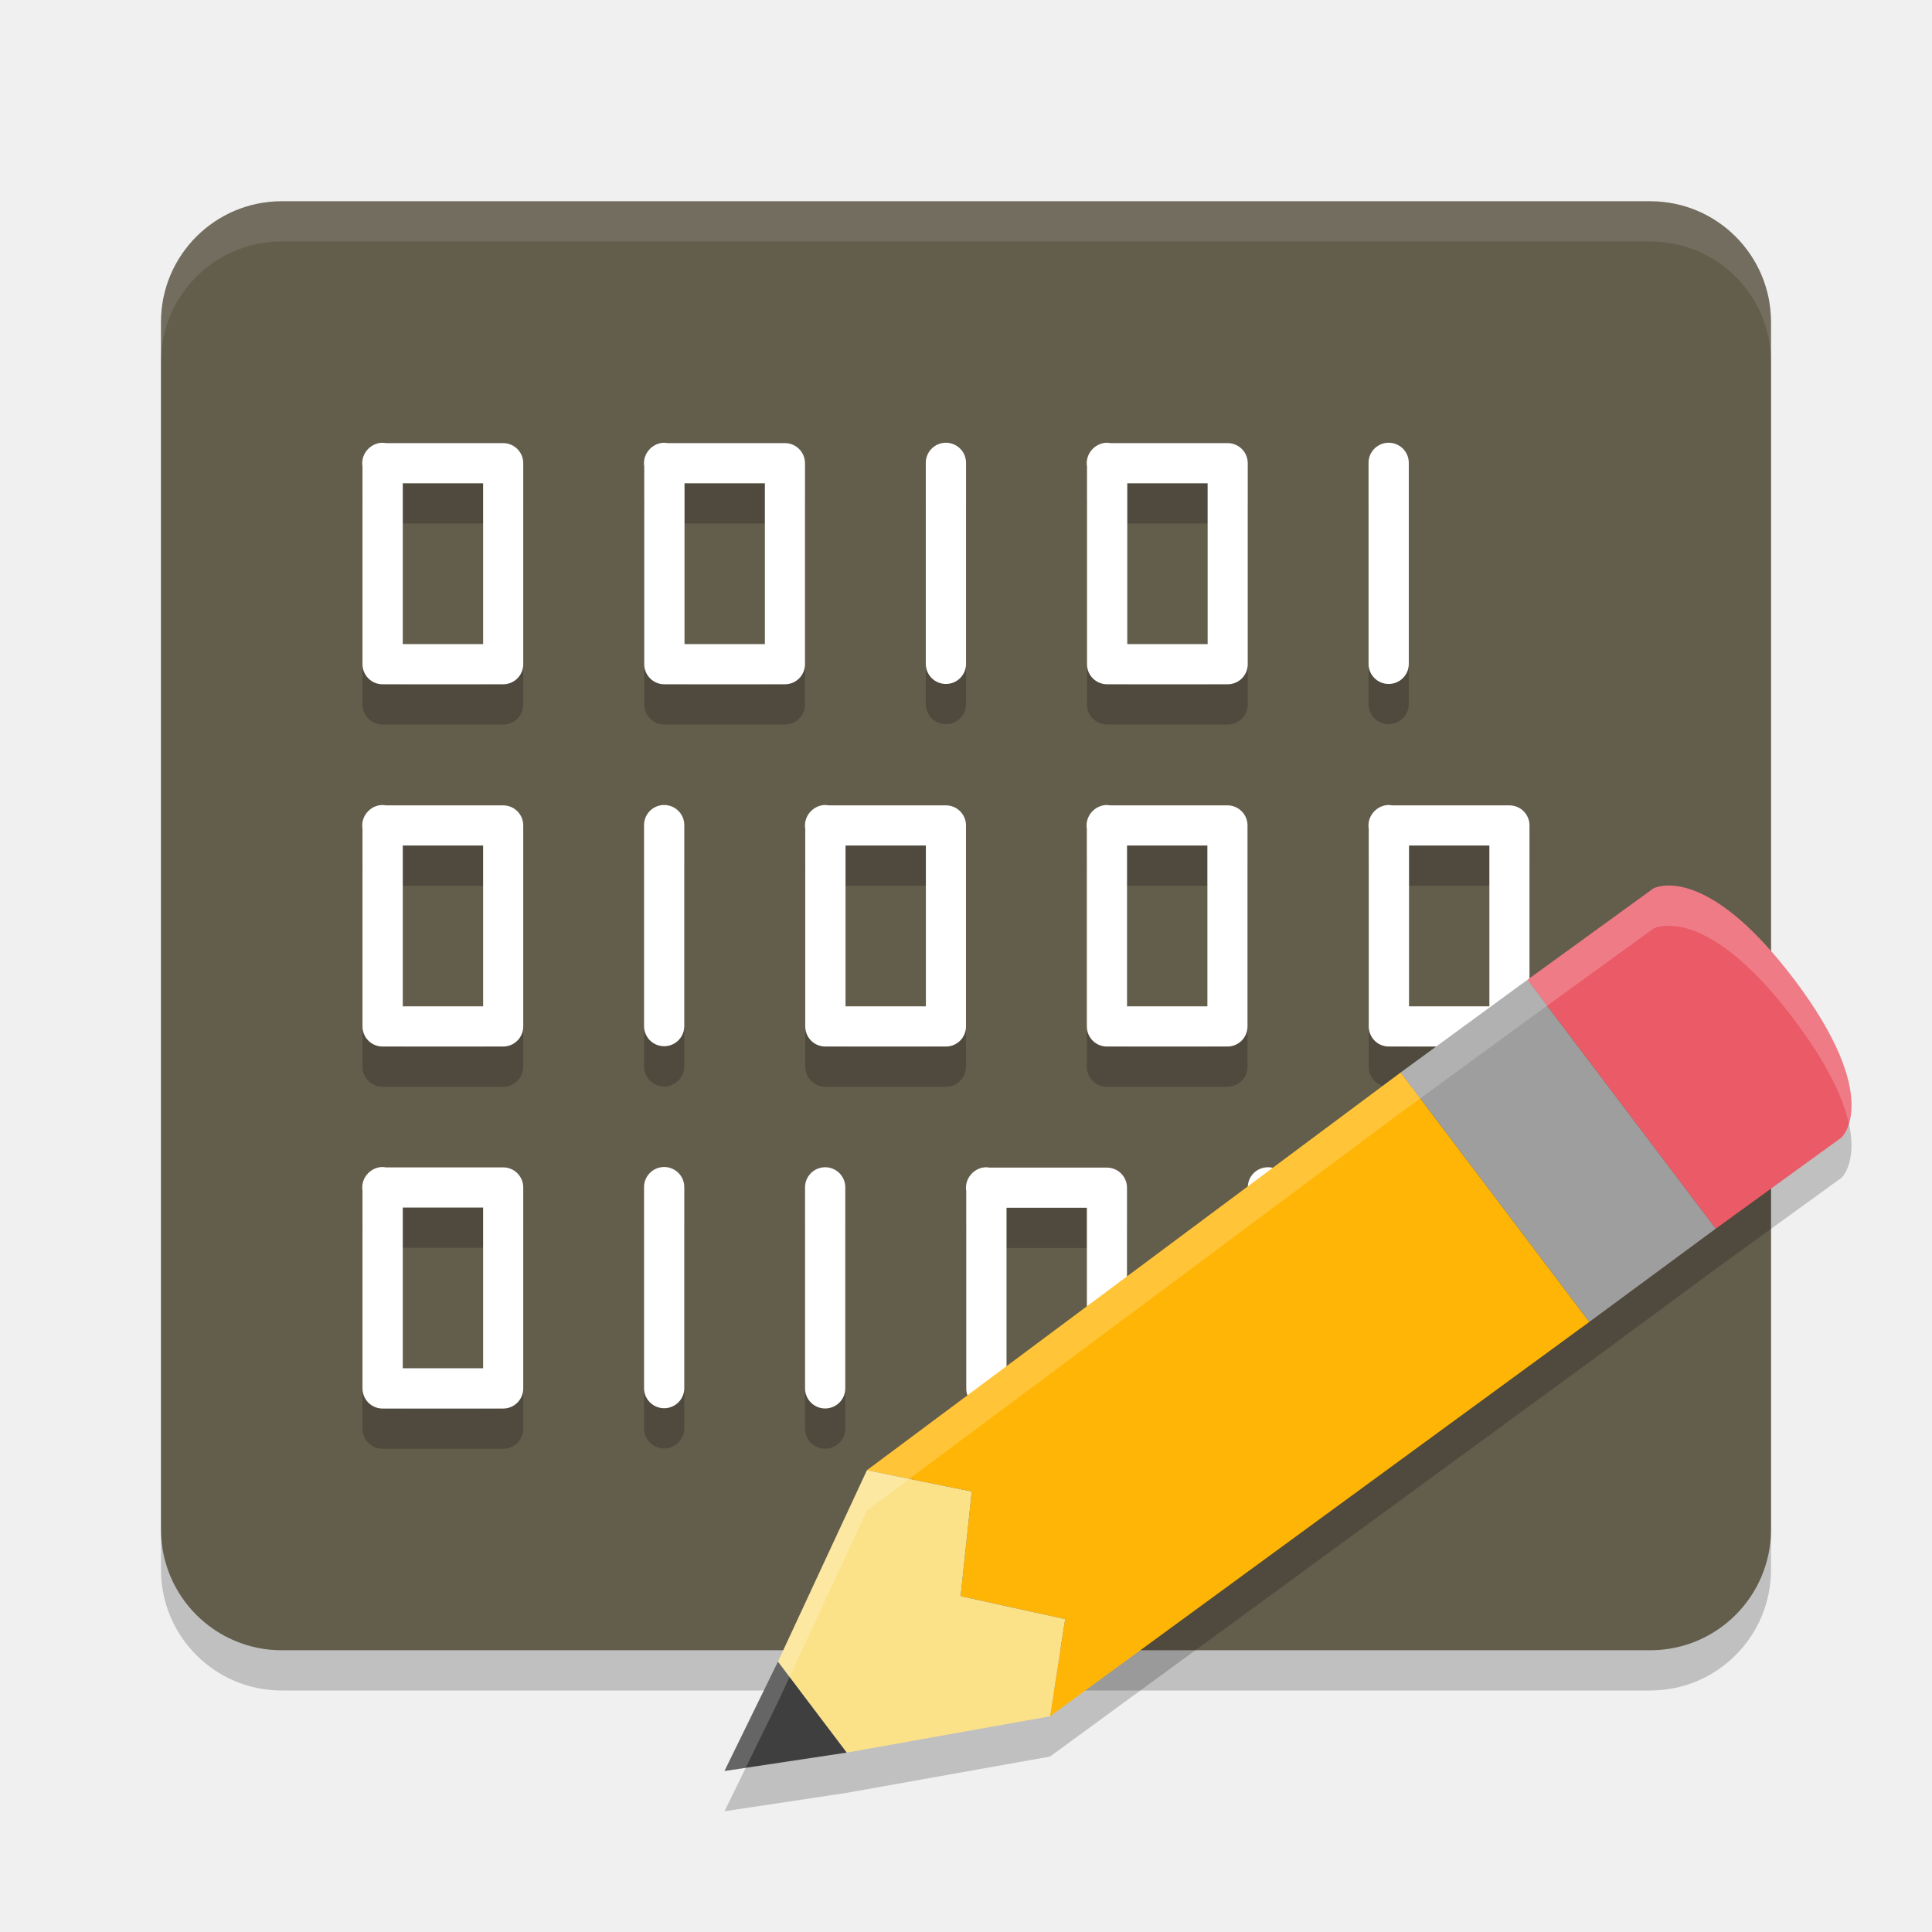
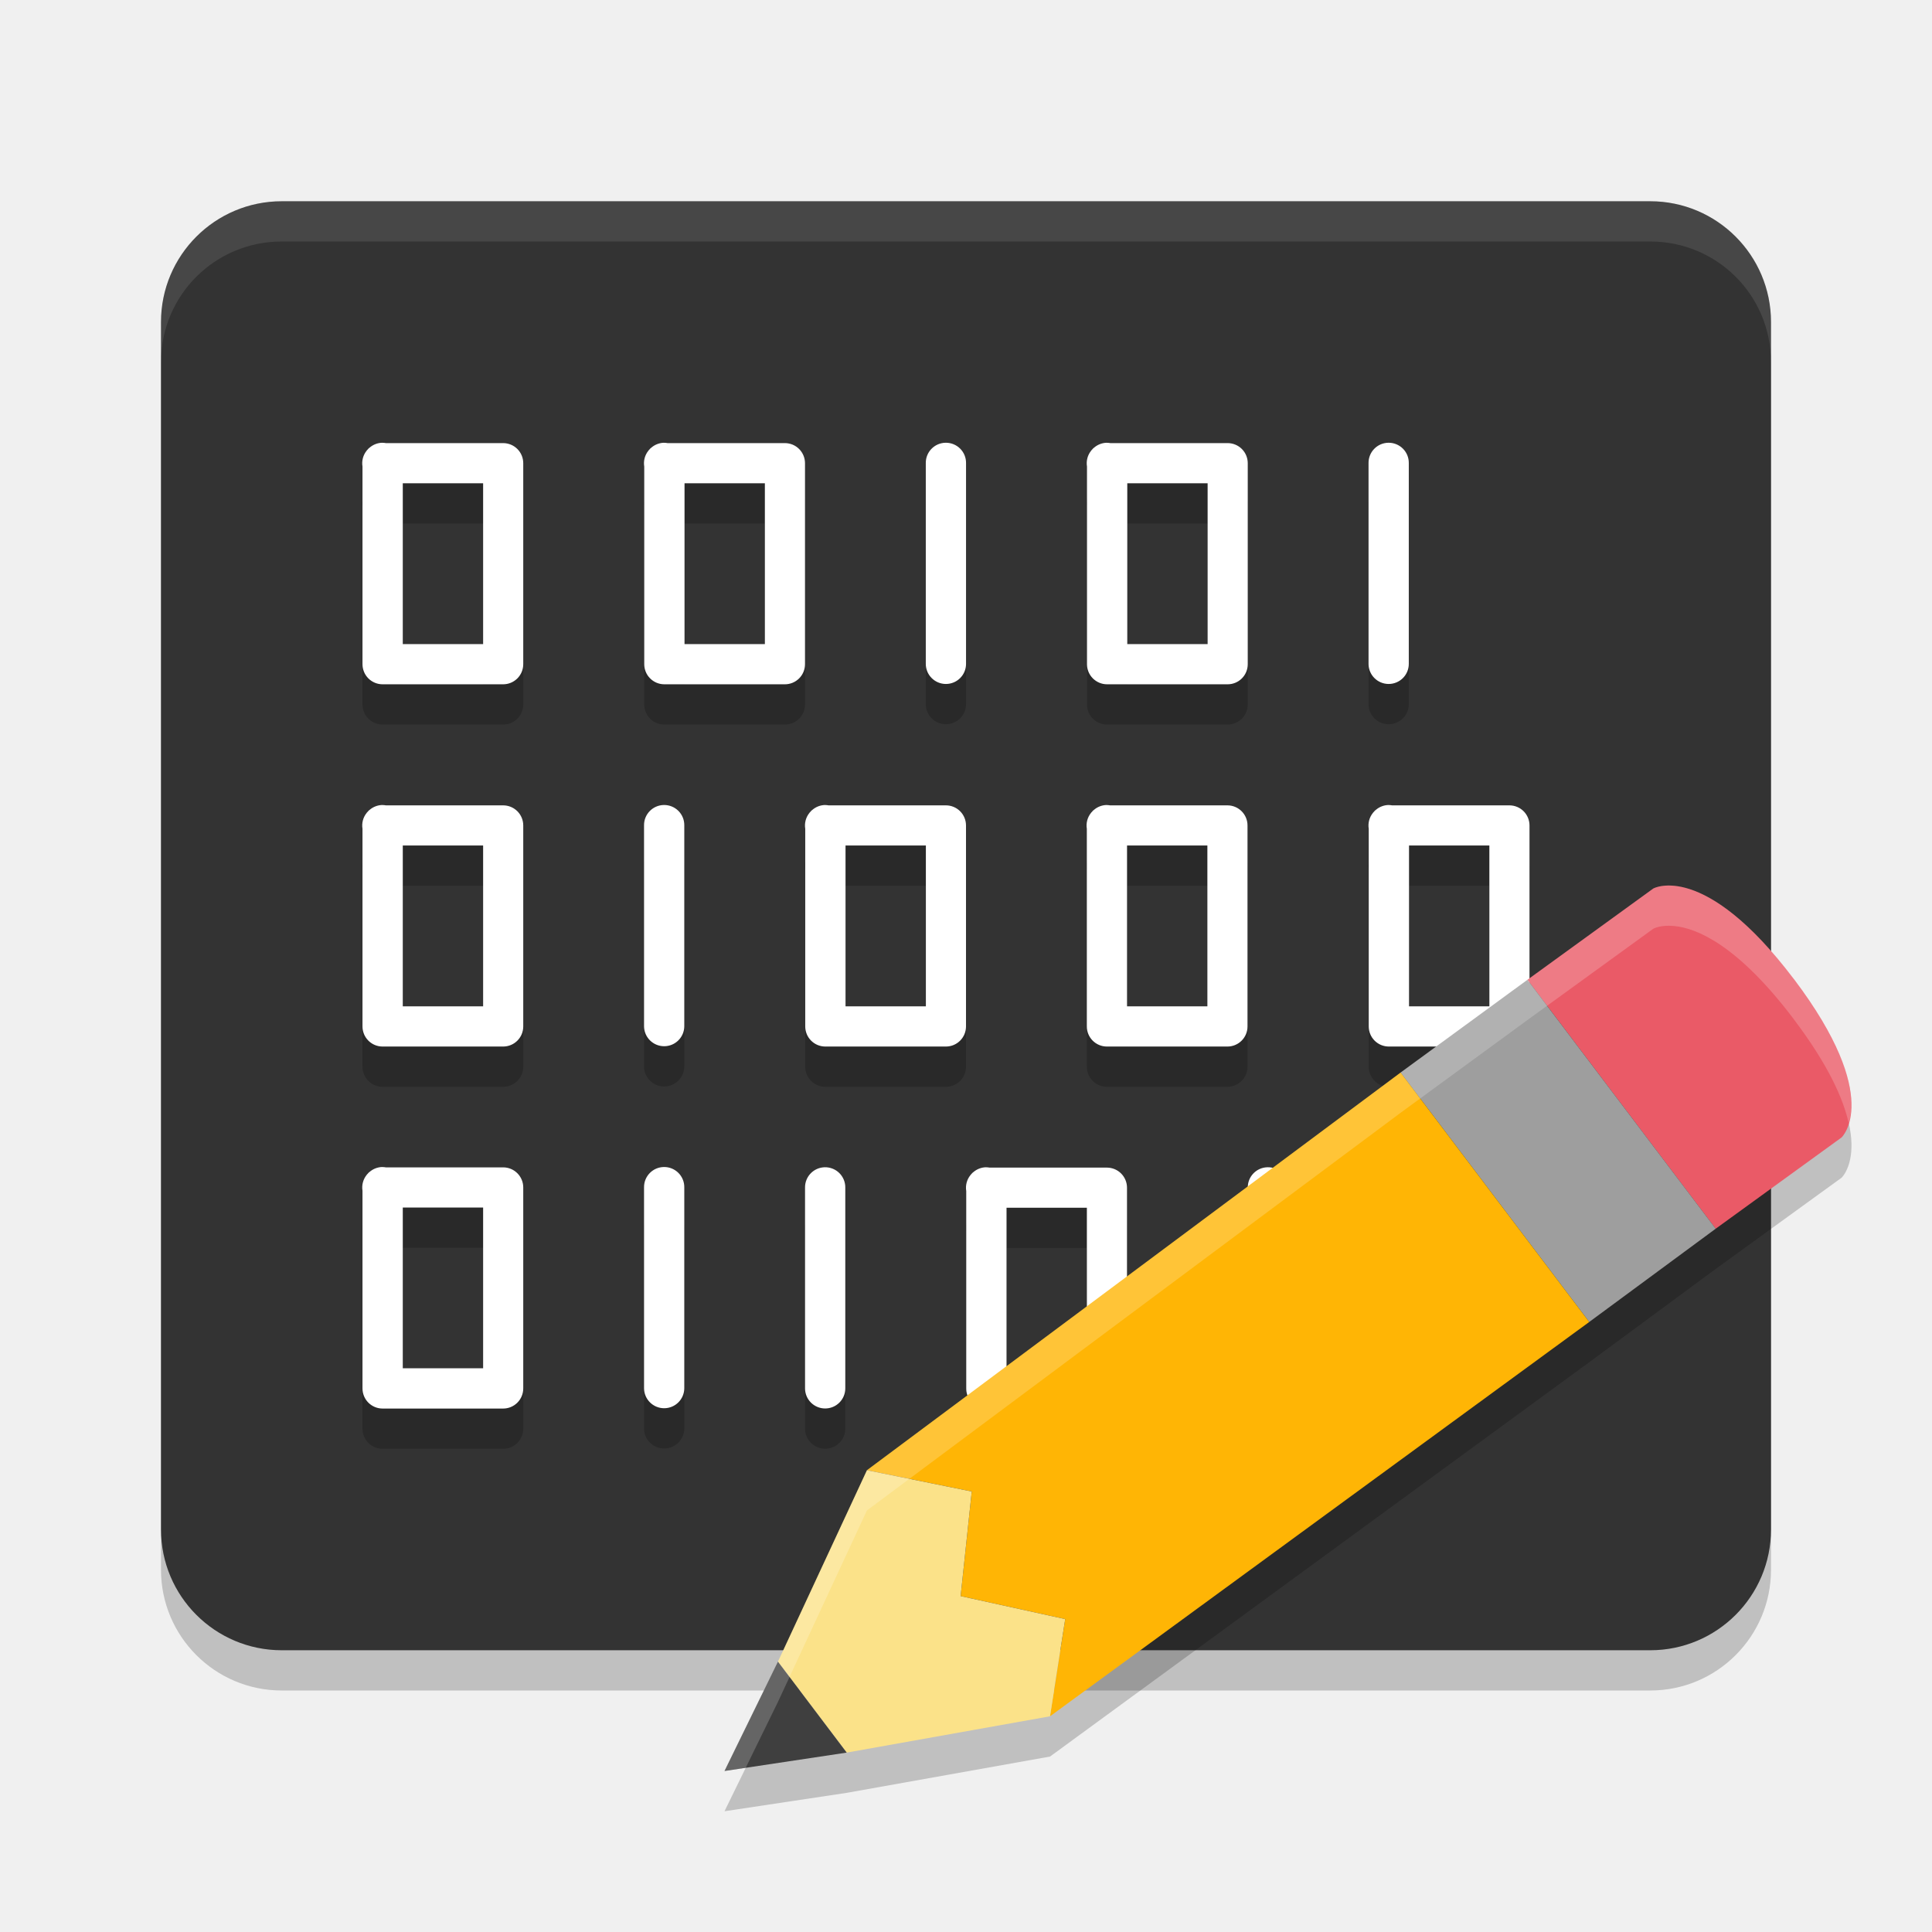
- <svg xmlns="http://www.w3.org/2000/svg" width="48" height="48" version="1">
-   <rect style="opacity:0.2" width="40" height="36" x="4" y="6" rx="3" ry="3" />
-   <rect style="fill:#635d4c" width="40" height="36" x="4" y="5" rx="3" ry="3" />
-   <path style="opacity:0.2" d="m 9.499,12 a 0.499,0.499 0 0 0 -0.316,0.121 0.499,0.499 0 0 0 -0.02,0.016 0.499,0.499 0 0 0 -0.018,0.018 0.499,0.499 0 0 0 -0.002,0.004 0.499,0.499 0 0 0 -0.031,0.033 0.499,0.499 0 0 0 -0.002,0.004 0.499,0.499 0 0 0 -0.104,0.395 v 4.91 a 0.499,0.499 0 0 0 0.5,0.5 h 2.994 a 0.499,0.499 0 0 0 0.5,-0.5 v -4.992 a 0.499,0.499 0 0 0 -0.5,-0.5 H 9.587 a 0.499,0.499 0 0 0 -0.088,-0.008 z m 7,0 a 0.499,0.499 0 0 0 -0.316,0.121 0.499,0.499 0 0 0 -0.02,0.016 0.499,0.499 0 0 0 -0.018,0.018 0.499,0.499 0 0 0 -0.002,0.004 0.499,0.499 0 0 0 -0.031,0.033 0.499,0.499 0 0 0 -0.002,0.004 0.499,0.499 0 0 0 -0.104,0.395 v 4.91 a 0.499,0.499 0 0 0 0.5,0.5 h 2.994 a 0.499,0.499 0 0 0 0.5,-0.5 v -4.992 a 0.499,0.499 0 0 0 -0.5,-0.5 h -2.914 a 0.499,0.499 0 0 0 -0.088,-0.008 z m 6.994,0 a 0.5,0.499 0 0 0 -0.492,0.506 v 4.988 a 0.5,0.499 0 1 0 1,0 V 12.506 a 0.5,0.499 0 0 0 -0.508,-0.506 z m 4.006,0 a 0.499,0.499 0 0 0 -0.316,0.121 0.499,0.499 0 0 0 -0.02,0.016 0.499,0.499 0 0 0 -0.018,0.018 0.499,0.499 0 0 0 -0.002,0.004 0.499,0.499 0 0 0 -0.031,0.033 0.499,0.499 0 0 0 -0.002,0.004 0.499,0.499 0 0 0 -0.104,0.395 v 4.91 a 0.499,0.499 0 0 0 0.5,0.5 h 2.994 a 0.499,0.499 0 0 0 0.5,-0.5 v -4.992 a 0.499,0.499 0 0 0 -0.5,-0.5 h -2.914 a 0.499,0.499 0 0 0 -0.088,-0.008 z m 6.994,0 a 0.5,0.499 0 0 0 -0.492,0.506 v 4.988 a 0.5,0.499 0 1 0 1,0 V 12.506 A 0.5,0.499 0 0 0 34.493,12 Z M 10.007,13.006 h 1.996 v 3.996 h -1.996 z m 7,0 h 1.996 v 3.996 h -1.996 z m 11,0 h 1.996 v 3.996 H 28.007 Z M 9.499,21 a 0.499,0.499 0 0 0 -0.316,0.121 0.499,0.499 0 0 0 -0.02,0.016 0.499,0.499 0 0 0 -0.018,0.018 0.499,0.499 0 0 0 -0.002,0.004 0.499,0.499 0 0 0 -0.031,0.033 0.499,0.499 0 0 0 -0.002,0.004 0.499,0.499 0 0 0 -0.104,0.395 v 4.91 a 0.499,0.499 0 0 0 0.5,0.5 h 2.994 a 0.499,0.499 0 0 0 0.5,-0.5 v -4.992 a 0.499,0.499 0 0 0 -0.5,-0.5 H 9.587 a 0.499,0.499 0 0 0 -0.088,-0.008 z m 6.994,0 a 0.5,0.499 0 0 0 -0.492,0.506 v 4.988 a 0.5,0.499 0 1 0 1,0 V 21.506 a 0.5,0.499 0 0 0 -0.508,-0.506 z m 4.006,0 a 0.499,0.499 0 0 0 -0.316,0.121 0.499,0.499 0 0 0 -0.02,0.016 0.499,0.499 0 0 0 -0.018,0.018 0.499,0.499 0 0 0 -0.002,0.004 0.499,0.499 0 0 0 -0.031,0.033 0.499,0.499 0 0 0 -0.002,0.004 0.499,0.499 0 0 0 -0.104,0.395 v 4.91 a 0.499,0.499 0 0 0 0.5,0.5 h 2.994 a 0.499,0.499 0 0 0 0.5,-0.5 v -4.992 a 0.499,0.499 0 0 0 -0.5,-0.5 h -2.914 a 0.499,0.499 0 0 0 -0.088,-0.008 z m 6.994,0 a 0.499,0.499 0 0 0 -0.314,0.121 0.499,0.499 0 0 0 -0.02,0.016 0.499,0.499 0 0 0 -0.018,0.018 0.499,0.499 0 0 0 -0.002,0.004 0.499,0.499 0 0 0 -0.031,0.033 0.499,0.499 0 0 0 -0.002,0.004 0.499,0.499 0 0 0 -0.104,0.395 v 4.91 a 0.499,0.499 0 0 0 0.498,0.5 h 2.996 a 0.499,0.499 0 0 0 0.498,-0.5 v -4.992 a 0.499,0.499 0 0 0 -0.498,-0.5 h -2.916 a 0.499,0.499 0 0 0 -0.088,-0.008 z m 7.006,0 a 0.499,0.499 0 0 0 -0.316,0.121 0.499,0.499 0 0 0 -0.02,0.016 0.499,0.499 0 0 0 -0.018,0.018 0.499,0.499 0 0 0 -0.002,0.004 0.499,0.499 0 0 0 -0.031,0.033 0.499,0.499 0 0 0 -0.002,0.004 0.499,0.499 0 0 0 -0.104,0.395 v 4.91 a 0.499,0.499 0 0 0 0.5,0.5 h 2.994 a 0.499,0.499 0 0 0 0.5,-0.5 v -4.992 a 0.499,0.499 0 0 0 -0.5,-0.5 h -2.914 a 0.499,0.499 0 0 0 -0.088,-0.008 z M 10.007,22.006 h 1.996 v 3.996 h -1.996 z m 11,0 h 1.996 v 3.996 h -1.996 z m 6.994,0 h 1.996 v 3.996 h -1.996 z m 7.006,0 h 1.996 v 3.996 H 35.007 Z M 9.499,29.994 a 0.499,0.499 0 0 0 -0.316,0.121 0.499,0.499 0 0 0 -0.02,0.016 0.499,0.499 0 0 0 -0.018,0.018 0.499,0.499 0 0 0 -0.002,0.004 0.499,0.499 0 0 0 -0.031,0.033 0.499,0.499 0 0 0 -0.002,0.004 0.499,0.499 0 0 0 -0.104,0.393 v 4.912 a 0.499,0.499 0 0 0 0.5,0.5 h 2.994 a 0.499,0.499 0 0 0 0.5,-0.5 v -4.994 a 0.499,0.499 0 0 0 -0.5,-0.498 H 9.587 a 0.499,0.499 0 0 0 -0.088,-0.008 z m 6.994,0 a 0.5,0.499 0 0 0 -0.492,0.506 v 4.988 a 0.5,0.499 0 1 0 1,0 v -4.988 a 0.5,0.499 0 0 0 -0.508,-0.506 z m 4,0.006 a 0.5,0.499 0 0 0 -0.492,0.506 v 4.988 a 0.5,0.499 0 1 0 1,0 V 30.506 a 0.5,0.499 0 0 0 -0.508,-0.506 z m 4.006,0 a 0.499,0.499 0 0 0 -0.316,0.121 0.499,0.499 0 0 0 -0.02,0.016 0.499,0.499 0 0 0 -0.018,0.018 0.499,0.499 0 0 0 -0.002,0.004 0.499,0.499 0 0 0 -0.031,0.033 0.499,0.499 0 0 0 -0.002,0.004 0.499,0.499 0 0 0 -0.104,0.395 v 4.91 a 0.499,0.499 0 0 0 0.5,0.5 h 2.994 a 0.499,0.499 0 0 0 0.5,-0.5 v -4.992 a 0.499,0.499 0 0 0 -0.5,-0.5 h -2.914 a 0.499,0.499 0 0 0 -0.088,-0.008 z m 6.994,0 a 0.5,0.499 0 0 0 -0.492,0.506 v 4.988 a 0.5,0.499 0 1 0 1,0 V 30.506 a 0.5,0.499 0 0 0 -0.508,-0.506 z m -21.486,1 h 1.996 v 3.994 h -1.996 z m 15,0.006 h 1.996 v 3.996 h -1.996 z" />
-   <path style="opacity:0.2" d="m 41.59,23.006 c -0.338,-0.031 -0.514,0.068 -0.514,0.068 l -3.127,2.268 -3.15,2.305 -13.26,9.881 -2.211,4.756 L 18,45 21.035,44.543 26.088,43.641 39.484,33.844 42.625,31.527 45.754,29.26 c 0,0 1.048,-0.976 -1.184,-3.932 0,0 0,-0.002 0,-0.002 -0.002,-0.002 -0.004,-0.006 -0.006,-0.008 -1.397,-1.845 -2.411,-2.26 -2.975,-2.312 z" />
-   <path style="fill:#ffffff" d="m 9.499,11 a 0.499,0.499 0 0 0 -0.316,0.121 0.499,0.499 0 0 0 -0.02,0.016 0.499,0.499 0 0 0 -0.018,0.018 0.499,0.499 0 0 0 -0.002,0.004 0.499,0.499 0 0 0 -0.031,0.033 0.499,0.499 0 0 0 -0.002,0.004 0.499,0.499 0 0 0 -0.104,0.395 v 4.91 a 0.499,0.499 0 0 0 0.5,0.5 h 2.994 a 0.499,0.499 0 0 0 0.5,-0.5 v -4.992 a 0.499,0.499 0 0 0 -0.5,-0.5 H 9.587 a 0.499,0.499 0 0 0 -0.088,-0.008 z m 7,0 a 0.499,0.499 0 0 0 -0.316,0.121 0.499,0.499 0 0 0 -0.02,0.016 0.499,0.499 0 0 0 -0.018,0.018 0.499,0.499 0 0 0 -0.002,0.004 0.499,0.499 0 0 0 -0.031,0.033 0.499,0.499 0 0 0 -0.002,0.004 0.499,0.499 0 0 0 -0.104,0.395 v 4.91 a 0.499,0.499 0 0 0 0.5,0.5 h 2.994 a 0.499,0.499 0 0 0 0.5,-0.5 v -4.992 a 0.499,0.499 0 0 0 -0.5,-0.5 h -2.914 a 0.499,0.499 0 0 0 -0.088,-0.008 z m 6.994,0 a 0.5,0.499 0 0 0 -0.492,0.506 v 4.988 a 0.5,0.499 0 1 0 1,0 V 11.506 a 0.5,0.499 0 0 0 -0.508,-0.506 z m 4.006,0 a 0.499,0.499 0 0 0 -0.316,0.121 0.499,0.499 0 0 0 -0.02,0.016 0.499,0.499 0 0 0 -0.018,0.018 0.499,0.499 0 0 0 -0.002,0.004 0.499,0.499 0 0 0 -0.031,0.033 0.499,0.499 0 0 0 -0.002,0.004 0.499,0.499 0 0 0 -0.104,0.395 v 4.91 a 0.499,0.499 0 0 0 0.5,0.5 h 2.994 a 0.499,0.499 0 0 0 0.5,-0.5 v -4.992 a 0.499,0.499 0 0 0 -0.5,-0.5 h -2.914 a 0.499,0.499 0 0 0 -0.088,-0.008 z m 6.994,0 a 0.5,0.499 0 0 0 -0.492,0.506 v 4.988 a 0.5,0.499 0 1 0 1,0 V 11.506 A 0.5,0.499 0 0 0 34.493,11 Z M 10.007,12.006 h 1.996 v 3.996 h -1.996 z m 7,0 h 1.996 v 3.996 h -1.996 z m 11,0 h 1.996 v 3.996 H 28.007 Z M 9.499,20 a 0.499,0.499 0 0 0 -0.316,0.121 0.499,0.499 0 0 0 -0.02,0.016 0.499,0.499 0 0 0 -0.018,0.018 0.499,0.499 0 0 0 -0.002,0.004 0.499,0.499 0 0 0 -0.031,0.033 0.499,0.499 0 0 0 -0.002,0.004 0.499,0.499 0 0 0 -0.104,0.395 v 4.91 a 0.499,0.499 0 0 0 0.5,0.5 h 2.994 a 0.499,0.499 0 0 0 0.5,-0.5 v -4.992 a 0.499,0.499 0 0 0 -0.5,-0.5 H 9.587 a 0.499,0.499 0 0 0 -0.088,-0.008 z m 6.994,0 a 0.5,0.499 0 0 0 -0.492,0.506 v 4.988 a 0.5,0.499 0 1 0 1,0 V 20.506 a 0.5,0.499 0 0 0 -0.508,-0.506 z m 4.006,0 a 0.499,0.499 0 0 0 -0.316,0.121 0.499,0.499 0 0 0 -0.02,0.016 0.499,0.499 0 0 0 -0.018,0.018 0.499,0.499 0 0 0 -0.002,0.004 0.499,0.499 0 0 0 -0.031,0.033 0.499,0.499 0 0 0 -0.002,0.004 0.499,0.499 0 0 0 -0.104,0.395 v 4.91 a 0.499,0.499 0 0 0 0.5,0.5 h 2.994 a 0.499,0.499 0 0 0 0.5,-0.5 v -4.992 a 0.499,0.499 0 0 0 -0.5,-0.5 h -2.914 a 0.499,0.499 0 0 0 -0.088,-0.008 z m 6.994,0 a 0.499,0.499 0 0 0 -0.314,0.121 0.499,0.499 0 0 0 -0.02,0.016 0.499,0.499 0 0 0 -0.018,0.018 0.499,0.499 0 0 0 -0.002,0.004 0.499,0.499 0 0 0 -0.031,0.033 0.499,0.499 0 0 0 -0.002,0.004 0.499,0.499 0 0 0 -0.104,0.395 v 4.91 a 0.499,0.499 0 0 0 0.498,0.5 h 2.996 a 0.499,0.499 0 0 0 0.498,-0.5 v -4.992 a 0.499,0.499 0 0 0 -0.498,-0.5 h -2.916 a 0.499,0.499 0 0 0 -0.088,-0.008 z m 7.006,0 a 0.499,0.499 0 0 0 -0.316,0.121 0.499,0.499 0 0 0 -0.02,0.016 0.499,0.499 0 0 0 -0.018,0.018 0.499,0.499 0 0 0 -0.002,0.004 0.499,0.499 0 0 0 -0.031,0.033 0.499,0.499 0 0 0 -0.002,0.004 0.499,0.499 0 0 0 -0.104,0.395 v 4.91 a 0.499,0.499 0 0 0 0.5,0.5 h 2.994 a 0.499,0.499 0 0 0 0.5,-0.5 v -4.992 a 0.499,0.499 0 0 0 -0.5,-0.5 h -2.914 a 0.499,0.499 0 0 0 -0.088,-0.008 z M 10.007,21.006 h 1.996 v 3.996 h -1.996 z m 11,0 h 1.996 v 3.996 h -1.996 z m 6.994,0 h 1.996 v 3.996 h -1.996 z m 7.006,0 h 1.996 v 3.996 H 35.007 Z M 9.499,28.994 a 0.499,0.499 0 0 0 -0.316,0.121 0.499,0.499 0 0 0 -0.02,0.016 0.499,0.499 0 0 0 -0.018,0.018 0.499,0.499 0 0 0 -0.002,0.004 0.499,0.499 0 0 0 -0.031,0.033 0.499,0.499 0 0 0 -0.002,0.004 0.499,0.499 0 0 0 -0.104,0.393 v 4.912 a 0.499,0.499 0 0 0 0.5,0.5 h 2.994 a 0.499,0.499 0 0 0 0.5,-0.5 v -4.994 a 0.499,0.499 0 0 0 -0.5,-0.498 H 9.587 a 0.499,0.499 0 0 0 -0.088,-0.008 z m 6.994,0 a 0.5,0.499 0 0 0 -0.492,0.506 v 4.988 a 0.5,0.499 0 1 0 1,0 v -4.988 a 0.5,0.499 0 0 0 -0.508,-0.506 z m 4,0.006 a 0.5,0.499 0 0 0 -0.492,0.506 v 4.988 a 0.5,0.499 0 1 0 1,0 V 29.506 a 0.5,0.499 0 0 0 -0.508,-0.506 z m 4.006,0 a 0.499,0.499 0 0 0 -0.316,0.121 0.499,0.499 0 0 0 -0.02,0.016 0.499,0.499 0 0 0 -0.018,0.018 0.499,0.499 0 0 0 -0.002,0.004 0.499,0.499 0 0 0 -0.031,0.033 0.499,0.499 0 0 0 -0.002,0.004 0.499,0.499 0 0 0 -0.104,0.395 v 4.91 a 0.499,0.499 0 0 0 0.5,0.5 h 2.994 a 0.499,0.499 0 0 0 0.5,-0.5 v -4.992 a 0.499,0.499 0 0 0 -0.5,-0.5 h -2.914 a 0.499,0.499 0 0 0 -0.088,-0.008 z m 6.994,0 a 0.5,0.499 0 0 0 -0.492,0.506 v 4.988 a 0.5,0.499 0 1 0 1,0 V 29.506 a 0.5,0.499 0 0 0 -0.508,-0.506 z m -21.486,1 h 1.996 v 3.994 h -1.996 z m 15,0.006 h 1.996 v 3.996 h -1.996 z" />
-   <path style="opacity:0.1;fill:#ffffff" d="m 7,5 c -1.662,0 -3,1.338 -3,3 v 1 c 0,-1.662 1.338,-3 3,-3 h 34 c 1.662,0 3,1.338 3,3 v -1 c 0,-1.662 -1.338,-3 -3,-3 z" />
-   <path style="fill:#ea5a67" d="m 37.949,24.343 3.127,-2.268 c 0,0 1.253,-0.707 3.488,2.245 l 5.6e-5,-5.5e-5 c 0.002,0.002 0.003,0.004 0.005,0.006 6.15e-4,7.7e-4 0.001,0.002 0.002,0.002 v 0 c 2.232,2.956 1.182,3.932 1.182,3.932 l -3.128,2.268 z" />
-   <path style="fill:#9e9e9e" d="m 37.949,24.343 -3.151,2.304 4.686,6.197 3.142,-2.317 z" />
-   <path style="fill:#ffb505" d="m 34.798,26.647 4.686,6.197 -13.397,9.797 0.378,-2.415 -2.598,-0.571 0.276,-2.599 -2.604,-0.529 z" />
-   <path style="fill:#fbe289" d="m 21.539,36.527 2.604,0.529 -0.276,2.599 2.598,0.571 -0.378,2.415 -5.051,0.902 -1.708,-2.259 z" />
-   <path style="fill:#3f3f3f" d="M 21.036,43.543 19.328,41.284 18,44 Z" />
-   <path style="fill:#ffffff;opacity:0.2" d="M 41.59 22.006 C 41.252 21.974 41.076 22.074 41.076 22.074 L 37.949 24.342 L 34.799 26.646 L 21.539 36.527 L 19.328 41.283 L 18 44 L 18.527 43.92 L 19.328 42.283 L 21.539 37.527 L 34.799 27.646 L 37.949 25.342 L 41.076 23.074 C 41.076 23.074 41.252 22.974 41.59 23.006 C 42.153 23.058 43.167 23.473 44.564 25.318 C 44.566 25.32 44.569 25.324 44.57 25.326 L 44.57 25.328 C 45.428 26.464 45.797 27.302 45.932 27.91 C 46.086 27.415 46.086 26.336 44.57 24.328 L 44.57 24.326 C 44.569 24.324 44.566 24.32 44.564 24.318 C 43.167 22.473 42.153 22.058 41.59 22.006 z" />
+ <svg xmlns="http://www.w3.org/2000/svg" width="48" height="48" version="1" id="svg26">
+   <defs id="defs30" />
+   <rect style="opacity:0.2" width="40" height="36" x="4" y="6" rx="3" ry="3" id="rect2" />
+   <rect style="fill:#333333" width="40" height="36" x="4" y="5" rx="3" ry="3" id="rect4" />
+   <path style="opacity:0.2" d="m 9.499,12 a 0.499,0.499 0 0 0 -0.316,0.121 0.499,0.499 0 0 0 -0.02,0.016 0.499,0.499 0 0 0 -0.018,0.018 0.499,0.499 0 0 0 -0.002,0.004 0.499,0.499 0 0 0 -0.031,0.033 0.499,0.499 0 0 0 -0.002,0.004 0.499,0.499 0 0 0 -0.104,0.395 v 4.91 a 0.499,0.499 0 0 0 0.5,0.5 h 2.994 a 0.499,0.499 0 0 0 0.5,-0.5 v -4.992 a 0.499,0.499 0 0 0 -0.5,-0.5 H 9.587 a 0.499,0.499 0 0 0 -0.088,-0.008 z m 7,0 a 0.499,0.499 0 0 0 -0.316,0.121 0.499,0.499 0 0 0 -0.02,0.016 0.499,0.499 0 0 0 -0.018,0.018 0.499,0.499 0 0 0 -0.002,0.004 0.499,0.499 0 0 0 -0.031,0.033 0.499,0.499 0 0 0 -0.002,0.004 0.499,0.499 0 0 0 -0.104,0.395 v 4.91 a 0.499,0.499 0 0 0 0.5,0.5 h 2.994 a 0.499,0.499 0 0 0 0.5,-0.5 v -4.992 a 0.499,0.499 0 0 0 -0.5,-0.5 h -2.914 a 0.499,0.499 0 0 0 -0.088,-0.008 z m 6.994,0 a 0.5,0.499 0 0 0 -0.492,0.506 v 4.988 a 0.5,0.499 0 1 0 1,0 V 12.506 a 0.5,0.499 0 0 0 -0.508,-0.506 z m 4.006,0 a 0.499,0.499 0 0 0 -0.316,0.121 0.499,0.499 0 0 0 -0.02,0.016 0.499,0.499 0 0 0 -0.018,0.018 0.499,0.499 0 0 0 -0.002,0.004 0.499,0.499 0 0 0 -0.031,0.033 0.499,0.499 0 0 0 -0.002,0.004 0.499,0.499 0 0 0 -0.104,0.395 v 4.91 a 0.499,0.499 0 0 0 0.5,0.5 h 2.994 a 0.499,0.499 0 0 0 0.5,-0.5 v -4.992 a 0.499,0.499 0 0 0 -0.5,-0.5 h -2.914 a 0.499,0.499 0 0 0 -0.088,-0.008 z m 6.994,0 a 0.5,0.499 0 0 0 -0.492,0.506 v 4.988 a 0.5,0.499 0 1 0 1,0 V 12.506 A 0.5,0.499 0 0 0 34.493,12 Z M 10.007,13.006 h 1.996 v 3.996 h -1.996 z m 7,0 h 1.996 v 3.996 h -1.996 z m 11,0 h 1.996 v 3.996 H 28.007 Z M 9.499,21 a 0.499,0.499 0 0 0 -0.316,0.121 0.499,0.499 0 0 0 -0.02,0.016 0.499,0.499 0 0 0 -0.018,0.018 0.499,0.499 0 0 0 -0.002,0.004 0.499,0.499 0 0 0 -0.031,0.033 0.499,0.499 0 0 0 -0.002,0.004 0.499,0.499 0 0 0 -0.104,0.395 v 4.91 a 0.499,0.499 0 0 0 0.5,0.5 h 2.994 a 0.499,0.499 0 0 0 0.5,-0.5 v -4.992 a 0.499,0.499 0 0 0 -0.5,-0.5 H 9.587 a 0.499,0.499 0 0 0 -0.088,-0.008 z m 6.994,0 a 0.5,0.499 0 0 0 -0.492,0.506 v 4.988 a 0.5,0.499 0 1 0 1,0 V 21.506 a 0.5,0.499 0 0 0 -0.508,-0.506 z m 4.006,0 a 0.499,0.499 0 0 0 -0.316,0.121 0.499,0.499 0 0 0 -0.02,0.016 0.499,0.499 0 0 0 -0.018,0.018 0.499,0.499 0 0 0 -0.002,0.004 0.499,0.499 0 0 0 -0.031,0.033 0.499,0.499 0 0 0 -0.002,0.004 0.499,0.499 0 0 0 -0.104,0.395 v 4.91 a 0.499,0.499 0 0 0 0.5,0.5 h 2.994 a 0.499,0.499 0 0 0 0.5,-0.5 v -4.992 a 0.499,0.499 0 0 0 -0.5,-0.5 h -2.914 a 0.499,0.499 0 0 0 -0.088,-0.008 z m 6.994,0 a 0.499,0.499 0 0 0 -0.314,0.121 0.499,0.499 0 0 0 -0.02,0.016 0.499,0.499 0 0 0 -0.018,0.018 0.499,0.499 0 0 0 -0.002,0.004 0.499,0.499 0 0 0 -0.031,0.033 0.499,0.499 0 0 0 -0.002,0.004 0.499,0.499 0 0 0 -0.104,0.395 v 4.91 a 0.499,0.499 0 0 0 0.498,0.5 h 2.996 a 0.499,0.499 0 0 0 0.498,-0.5 v -4.992 a 0.499,0.499 0 0 0 -0.498,-0.5 h -2.916 a 0.499,0.499 0 0 0 -0.088,-0.008 z m 7.006,0 a 0.499,0.499 0 0 0 -0.316,0.121 0.499,0.499 0 0 0 -0.02,0.016 0.499,0.499 0 0 0 -0.018,0.018 0.499,0.499 0 0 0 -0.002,0.004 0.499,0.499 0 0 0 -0.031,0.033 0.499,0.499 0 0 0 -0.002,0.004 0.499,0.499 0 0 0 -0.104,0.395 v 4.91 a 0.499,0.499 0 0 0 0.5,0.5 h 2.994 a 0.499,0.499 0 0 0 0.5,-0.5 v -4.992 a 0.499,0.499 0 0 0 -0.5,-0.5 h -2.914 a 0.499,0.499 0 0 0 -0.088,-0.008 z M 10.007,22.006 h 1.996 v 3.996 h -1.996 z m 11,0 h 1.996 v 3.996 h -1.996 z m 6.994,0 h 1.996 v 3.996 h -1.996 z m 7.006,0 h 1.996 v 3.996 H 35.007 Z M 9.499,29.994 a 0.499,0.499 0 0 0 -0.316,0.121 0.499,0.499 0 0 0 -0.02,0.016 0.499,0.499 0 0 0 -0.018,0.018 0.499,0.499 0 0 0 -0.002,0.004 0.499,0.499 0 0 0 -0.031,0.033 0.499,0.499 0 0 0 -0.002,0.004 0.499,0.499 0 0 0 -0.104,0.393 v 4.912 a 0.499,0.499 0 0 0 0.5,0.5 h 2.994 a 0.499,0.499 0 0 0 0.5,-0.5 v -4.994 a 0.499,0.499 0 0 0 -0.5,-0.498 H 9.587 a 0.499,0.499 0 0 0 -0.088,-0.008 z m 6.994,0 a 0.5,0.499 0 0 0 -0.492,0.506 v 4.988 a 0.5,0.499 0 1 0 1,0 v -4.988 a 0.5,0.499 0 0 0 -0.508,-0.506 z m 4,0.006 a 0.5,0.499 0 0 0 -0.492,0.506 v 4.988 a 0.5,0.499 0 1 0 1,0 V 30.506 a 0.5,0.499 0 0 0 -0.508,-0.506 z m 4.006,0 a 0.499,0.499 0 0 0 -0.316,0.121 0.499,0.499 0 0 0 -0.02,0.016 0.499,0.499 0 0 0 -0.018,0.018 0.499,0.499 0 0 0 -0.002,0.004 0.499,0.499 0 0 0 -0.031,0.033 0.499,0.499 0 0 0 -0.002,0.004 0.499,0.499 0 0 0 -0.104,0.395 v 4.91 a 0.499,0.499 0 0 0 0.5,0.5 h 2.994 a 0.499,0.499 0 0 0 0.5,-0.5 v -4.992 a 0.499,0.499 0 0 0 -0.5,-0.5 h -2.914 a 0.499,0.499 0 0 0 -0.088,-0.008 z m 6.994,0 a 0.5,0.499 0 0 0 -0.492,0.506 v 4.988 a 0.5,0.499 0 1 0 1,0 V 30.506 a 0.5,0.499 0 0 0 -0.508,-0.506 z m -21.486,1 h 1.996 v 3.994 h -1.996 z m 15,0.006 h 1.996 v 3.996 h -1.996 z" id="path6" />
+   <path style="opacity:0.2" d="m 41.59,23.006 c -0.338,-0.031 -0.514,0.068 -0.514,0.068 l -3.127,2.268 -3.15,2.305 -13.26,9.881 -2.211,4.756 L 18,45 21.035,44.543 26.088,43.641 39.484,33.844 42.625,31.527 45.754,29.26 c 0,0 1.048,-0.976 -1.184,-3.932 0,0 0,-0.002 0,-0.002 -0.002,-0.002 -0.004,-0.006 -0.006,-0.008 -1.397,-1.845 -2.411,-2.26 -2.975,-2.312 z" id="path8" />
+   <path style="fill:#ffffff" d="m 9.499,11 a 0.499,0.499 0 0 0 -0.316,0.121 0.499,0.499 0 0 0 -0.02,0.016 0.499,0.499 0 0 0 -0.018,0.018 0.499,0.499 0 0 0 -0.002,0.004 0.499,0.499 0 0 0 -0.031,0.033 0.499,0.499 0 0 0 -0.002,0.004 0.499,0.499 0 0 0 -0.104,0.395 v 4.91 a 0.499,0.499 0 0 0 0.5,0.5 h 2.994 a 0.499,0.499 0 0 0 0.5,-0.5 v -4.992 a 0.499,0.499 0 0 0 -0.5,-0.5 H 9.587 a 0.499,0.499 0 0 0 -0.088,-0.008 z m 7,0 a 0.499,0.499 0 0 0 -0.316,0.121 0.499,0.499 0 0 0 -0.02,0.016 0.499,0.499 0 0 0 -0.018,0.018 0.499,0.499 0 0 0 -0.002,0.004 0.499,0.499 0 0 0 -0.031,0.033 0.499,0.499 0 0 0 -0.002,0.004 0.499,0.499 0 0 0 -0.104,0.395 v 4.91 a 0.499,0.499 0 0 0 0.5,0.5 h 2.994 a 0.499,0.499 0 0 0 0.5,-0.5 v -4.992 a 0.499,0.499 0 0 0 -0.5,-0.5 h -2.914 a 0.499,0.499 0 0 0 -0.088,-0.008 z m 6.994,0 a 0.5,0.499 0 0 0 -0.492,0.506 v 4.988 a 0.5,0.499 0 1 0 1,0 V 11.506 a 0.5,0.499 0 0 0 -0.508,-0.506 z m 4.006,0 a 0.499,0.499 0 0 0 -0.316,0.121 0.499,0.499 0 0 0 -0.02,0.016 0.499,0.499 0 0 0 -0.018,0.018 0.499,0.499 0 0 0 -0.002,0.004 0.499,0.499 0 0 0 -0.031,0.033 0.499,0.499 0 0 0 -0.002,0.004 0.499,0.499 0 0 0 -0.104,0.395 v 4.91 a 0.499,0.499 0 0 0 0.5,0.5 h 2.994 a 0.499,0.499 0 0 0 0.5,-0.5 v -4.992 a 0.499,0.499 0 0 0 -0.5,-0.5 h -2.914 a 0.499,0.499 0 0 0 -0.088,-0.008 z m 6.994,0 a 0.5,0.499 0 0 0 -0.492,0.506 v 4.988 a 0.5,0.499 0 1 0 1,0 V 11.506 A 0.5,0.499 0 0 0 34.493,11 Z M 10.007,12.006 h 1.996 v 3.996 h -1.996 z m 7,0 h 1.996 v 3.996 h -1.996 z m 11,0 h 1.996 v 3.996 H 28.007 Z M 9.499,20 a 0.499,0.499 0 0 0 -0.316,0.121 0.499,0.499 0 0 0 -0.02,0.016 0.499,0.499 0 0 0 -0.018,0.018 0.499,0.499 0 0 0 -0.002,0.004 0.499,0.499 0 0 0 -0.031,0.033 0.499,0.499 0 0 0 -0.002,0.004 0.499,0.499 0 0 0 -0.104,0.395 v 4.91 a 0.499,0.499 0 0 0 0.5,0.5 h 2.994 a 0.499,0.499 0 0 0 0.5,-0.5 v -4.992 a 0.499,0.499 0 0 0 -0.5,-0.5 H 9.587 a 0.499,0.499 0 0 0 -0.088,-0.008 z m 6.994,0 a 0.5,0.499 0 0 0 -0.492,0.506 v 4.988 a 0.5,0.499 0 1 0 1,0 V 20.506 a 0.5,0.499 0 0 0 -0.508,-0.506 z m 4.006,0 a 0.499,0.499 0 0 0 -0.316,0.121 0.499,0.499 0 0 0 -0.02,0.016 0.499,0.499 0 0 0 -0.018,0.018 0.499,0.499 0 0 0 -0.002,0.004 0.499,0.499 0 0 0 -0.031,0.033 0.499,0.499 0 0 0 -0.002,0.004 0.499,0.499 0 0 0 -0.104,0.395 v 4.91 a 0.499,0.499 0 0 0 0.5,0.5 h 2.994 a 0.499,0.499 0 0 0 0.5,-0.5 v -4.992 a 0.499,0.499 0 0 0 -0.5,-0.5 h -2.914 a 0.499,0.499 0 0 0 -0.088,-0.008 z m 6.994,0 a 0.499,0.499 0 0 0 -0.314,0.121 0.499,0.499 0 0 0 -0.02,0.016 0.499,0.499 0 0 0 -0.018,0.018 0.499,0.499 0 0 0 -0.002,0.004 0.499,0.499 0 0 0 -0.031,0.033 0.499,0.499 0 0 0 -0.002,0.004 0.499,0.499 0 0 0 -0.104,0.395 v 4.91 a 0.499,0.499 0 0 0 0.498,0.5 h 2.996 a 0.499,0.499 0 0 0 0.498,-0.5 v -4.992 a 0.499,0.499 0 0 0 -0.498,-0.5 h -2.916 a 0.499,0.499 0 0 0 -0.088,-0.008 z m 7.006,0 a 0.499,0.499 0 0 0 -0.316,0.121 0.499,0.499 0 0 0 -0.02,0.016 0.499,0.499 0 0 0 -0.018,0.018 0.499,0.499 0 0 0 -0.002,0.004 0.499,0.499 0 0 0 -0.031,0.033 0.499,0.499 0 0 0 -0.002,0.004 0.499,0.499 0 0 0 -0.104,0.395 v 4.91 a 0.499,0.499 0 0 0 0.5,0.5 h 2.994 a 0.499,0.499 0 0 0 0.5,-0.5 v -4.992 a 0.499,0.499 0 0 0 -0.5,-0.5 h -2.914 a 0.499,0.499 0 0 0 -0.088,-0.008 z M 10.007,21.006 h 1.996 v 3.996 h -1.996 z m 11,0 h 1.996 v 3.996 h -1.996 z m 6.994,0 h 1.996 v 3.996 h -1.996 z m 7.006,0 h 1.996 v 3.996 H 35.007 Z M 9.499,28.994 a 0.499,0.499 0 0 0 -0.316,0.121 0.499,0.499 0 0 0 -0.02,0.016 0.499,0.499 0 0 0 -0.018,0.018 0.499,0.499 0 0 0 -0.002,0.004 0.499,0.499 0 0 0 -0.031,0.033 0.499,0.499 0 0 0 -0.002,0.004 0.499,0.499 0 0 0 -0.104,0.393 v 4.912 a 0.499,0.499 0 0 0 0.5,0.5 h 2.994 a 0.499,0.499 0 0 0 0.5,-0.5 v -4.994 a 0.499,0.499 0 0 0 -0.5,-0.498 H 9.587 a 0.499,0.499 0 0 0 -0.088,-0.008 z m 6.994,0 a 0.5,0.499 0 0 0 -0.492,0.506 v 4.988 a 0.5,0.499 0 1 0 1,0 v -4.988 a 0.5,0.499 0 0 0 -0.508,-0.506 z m 4,0.006 a 0.5,0.499 0 0 0 -0.492,0.506 v 4.988 a 0.5,0.499 0 1 0 1,0 V 29.506 a 0.5,0.499 0 0 0 -0.508,-0.506 z m 4.006,0 a 0.499,0.499 0 0 0 -0.316,0.121 0.499,0.499 0 0 0 -0.02,0.016 0.499,0.499 0 0 0 -0.018,0.018 0.499,0.499 0 0 0 -0.002,0.004 0.499,0.499 0 0 0 -0.031,0.033 0.499,0.499 0 0 0 -0.002,0.004 0.499,0.499 0 0 0 -0.104,0.395 v 4.91 a 0.499,0.499 0 0 0 0.5,0.5 h 2.994 a 0.499,0.499 0 0 0 0.5,-0.5 v -4.992 a 0.499,0.499 0 0 0 -0.5,-0.5 h -2.914 a 0.499,0.499 0 0 0 -0.088,-0.008 z m 6.994,0 a 0.5,0.499 0 0 0 -0.492,0.506 v 4.988 a 0.5,0.499 0 1 0 1,0 V 29.506 a 0.5,0.499 0 0 0 -0.508,-0.506 z m -21.486,1 h 1.996 v 3.994 h -1.996 z m 15,0.006 h 1.996 v 3.996 h -1.996 z" id="path10" />
+   <path style="opacity:0.1;fill:#ffffff" d="m 7,5 c -1.662,0 -3,1.338 -3,3 v 1 c 0,-1.662 1.338,-3 3,-3 h 34 c 1.662,0 3,1.338 3,3 v -1 c 0,-1.662 -1.338,-3 -3,-3 z" id="path12" />
+   <path style="fill:#ea5a67" d="m 37.949,24.343 3.127,-2.268 c 0,0 1.253,-0.707 3.488,2.245 l 5.6e-5,-5.5e-5 c 0.002,0.002 0.003,0.004 0.005,0.006 6.15e-4,7.7e-4 0.001,0.002 0.002,0.002 v 0 c 2.232,2.956 1.182,3.932 1.182,3.932 l -3.128,2.268 z" id="path14" />
+   <path style="fill:#9e9e9e" d="m 37.949,24.343 -3.151,2.304 4.686,6.197 3.142,-2.317 z" id="path16" />
+   <path style="fill:#ffb505" d="m 34.798,26.647 4.686,6.197 -13.397,9.797 0.378,-2.415 -2.598,-0.571 0.276,-2.599 -2.604,-0.529 z" id="path18" />
+   <path style="fill:#fbe289" d="m 21.539,36.527 2.604,0.529 -0.276,2.599 2.598,0.571 -0.378,2.415 -5.051,0.902 -1.708,-2.259 z" id="path20" />
+   <path style="fill:#3f3f3f" d="M 21.036,43.543 19.328,41.284 18,44 Z" id="path22" />
+   <path style="fill:#ffffff;opacity:0.2" d="M 41.59 22.006 C 41.252 21.974 41.076 22.074 41.076 22.074 L 37.949 24.342 L 34.799 26.646 L 21.539 36.527 L 19.328 41.283 L 18 44 L 18.527 43.92 L 19.328 42.283 L 21.539 37.527 L 34.799 27.646 L 37.949 25.342 L 41.076 23.074 C 41.076 23.074 41.252 22.974 41.59 23.006 C 42.153 23.058 43.167 23.473 44.564 25.318 C 44.566 25.32 44.569 25.324 44.57 25.326 L 44.57 25.328 C 45.428 26.464 45.797 27.302 45.932 27.91 C 46.086 27.415 46.086 26.336 44.57 24.328 L 44.57 24.326 C 44.569 24.324 44.566 24.32 44.564 24.318 C 43.167 22.473 42.153 22.058 41.59 22.006 z" id="path24" />
</svg>
